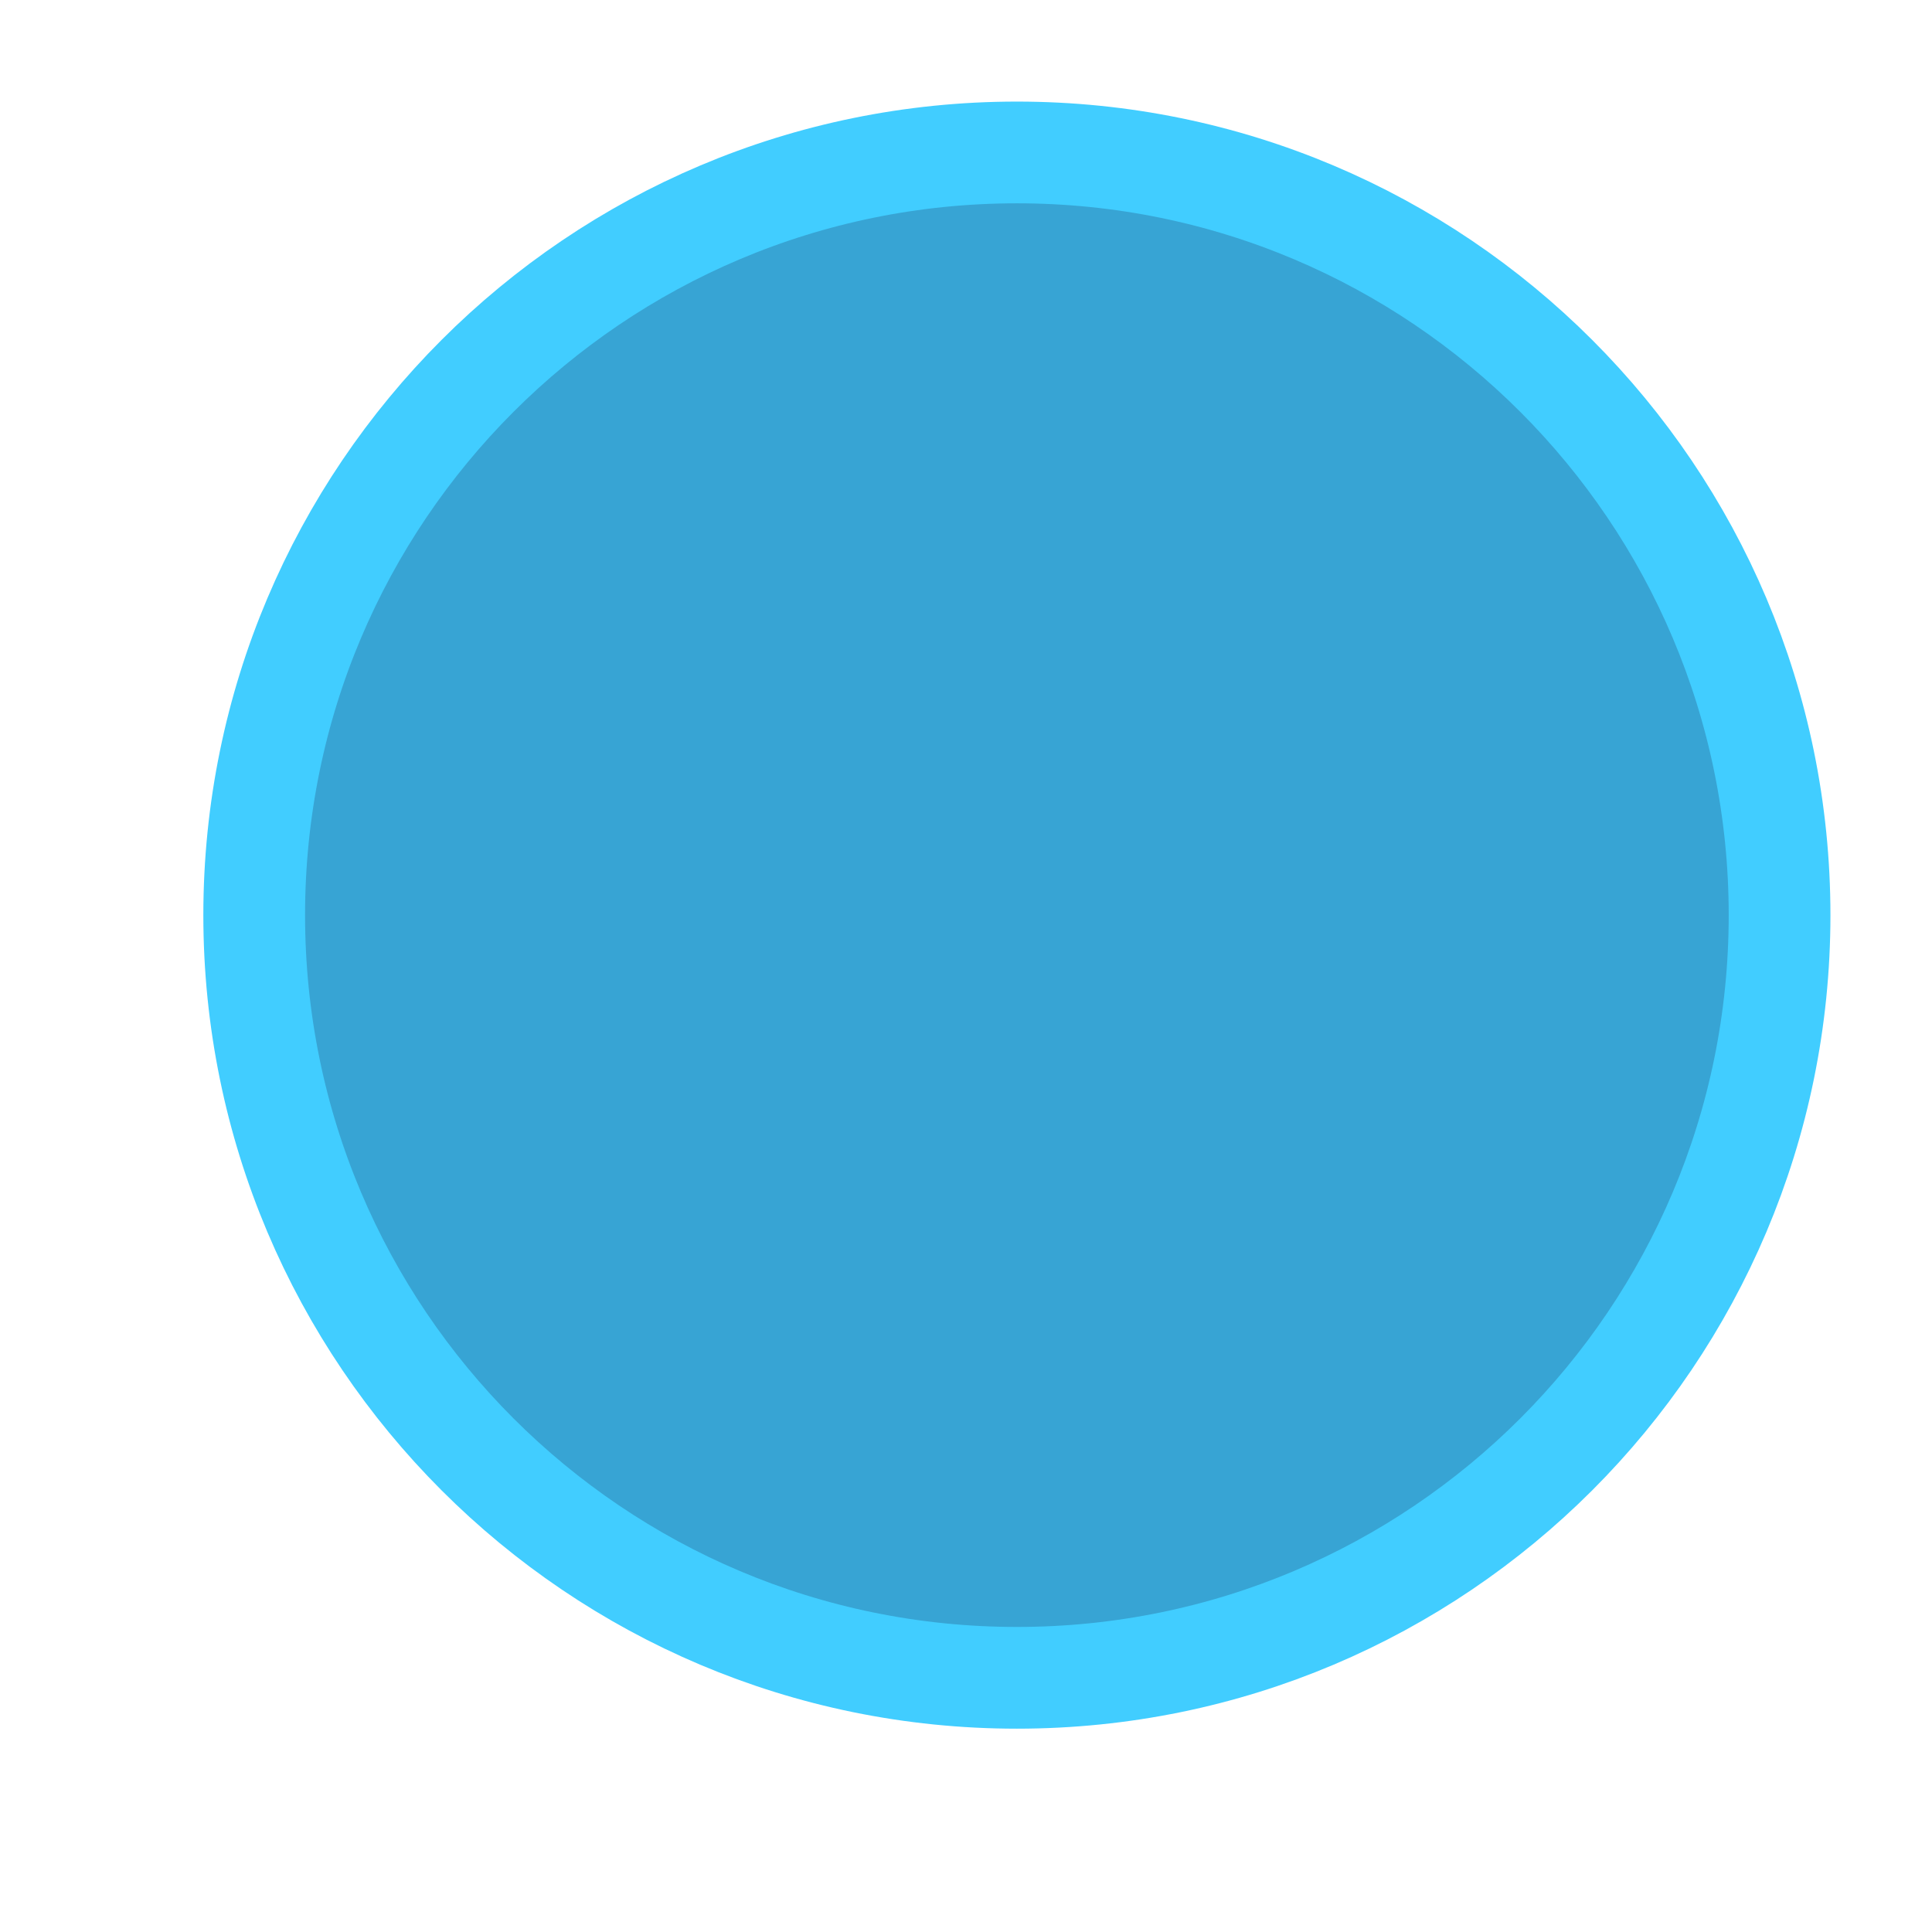
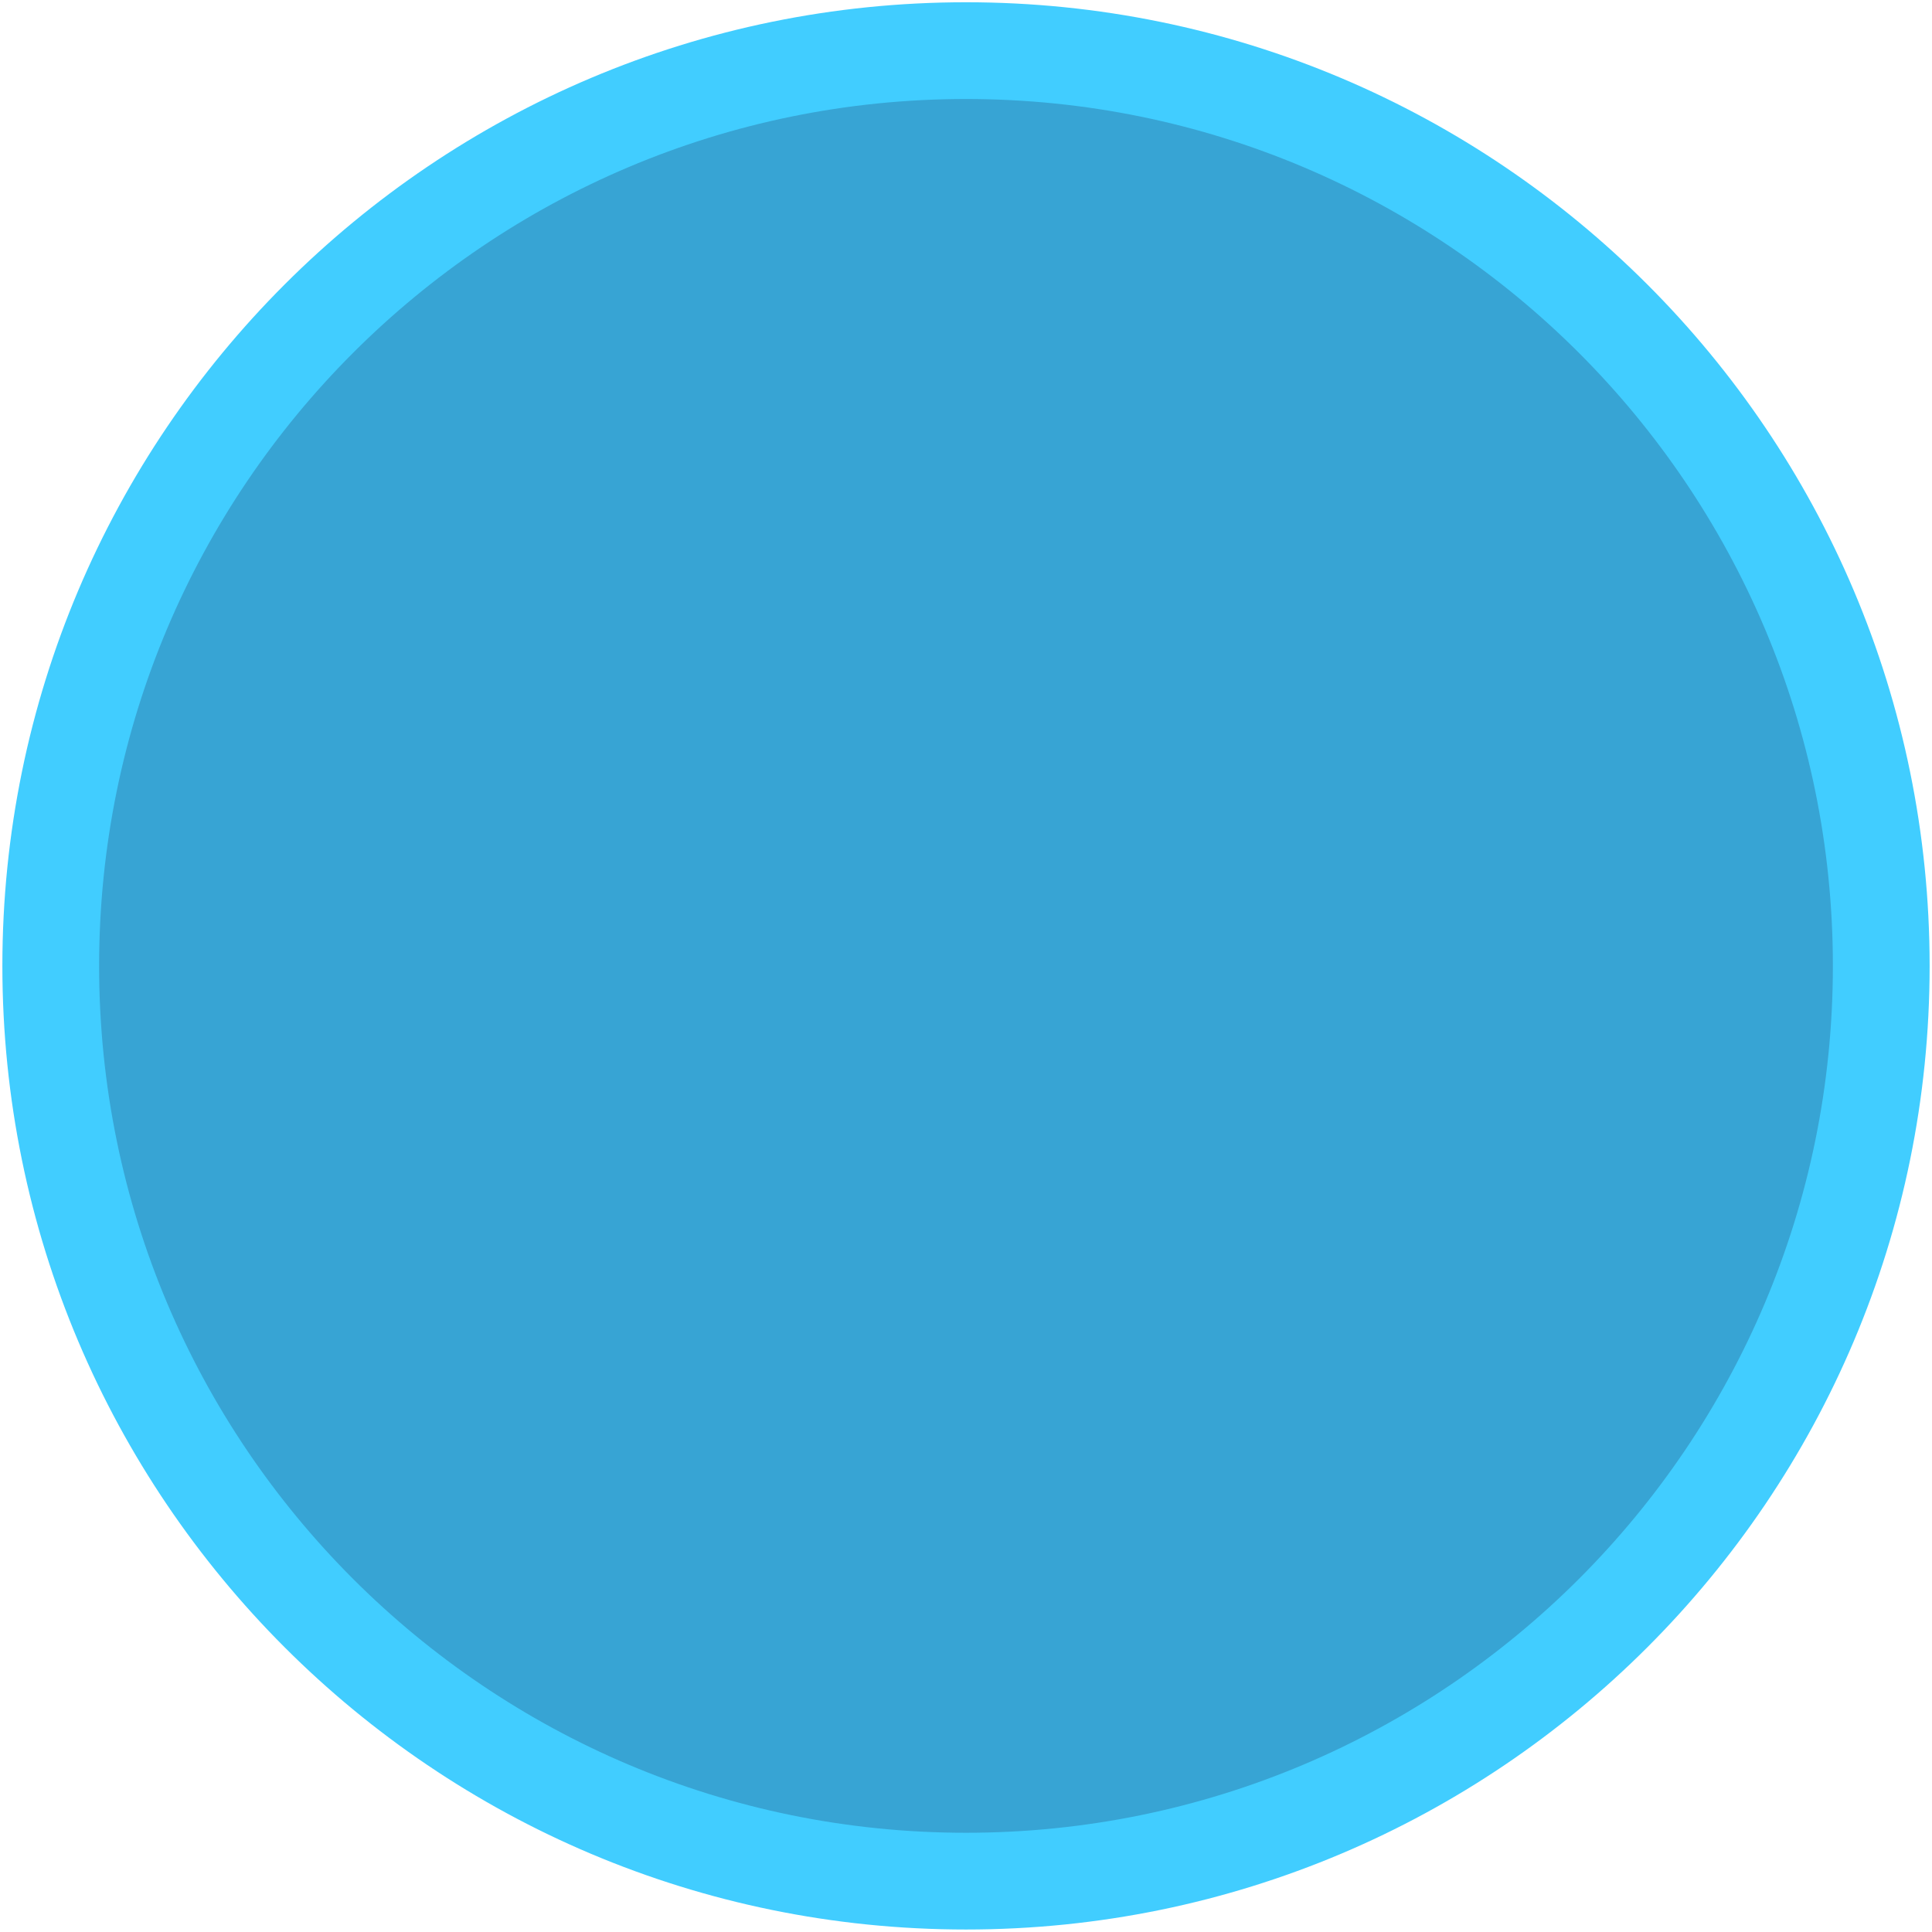
- <svg xmlns="http://www.w3.org/2000/svg" id="svg8" version="1.1" viewBox="0 0 5.027 5.027" height="19" width="19">
+ <svg xmlns="http://www.w3.org/2000/svg" id="svg8" version="1.1" viewBox="0 0 5.292 5.292" height="20" width="20">
  <defs id="defs2" />
-   <g transform="matrix(0.7519789,0,0,0.7519789,0.7885142,-219.0992)" id="layer1">
-     <circle r="2.639" cy="294.53" cx="2.47" id="path815" style="opacity:1;fill:#37a4d4;fill-opacity:1;stroke:#41cdff;stroke-width:0.352;stroke-linecap:round;stroke-linejoin:miter;stroke-miterlimit:4;stroke-dasharray:none;stroke-opacity:1;paint-order:markers fill stroke" />
+   <g transform="translate(0,-291.7083)" id="layer1">
+     <circle r="2.507" cy="294.354" cx="2.646" id="path815" style="opacity:1;fill:#37a4d4;fill-opacity:1;stroke:#41cdff;stroke-width:0.265;stroke-linecap:round;stroke-linejoin:miter;stroke-miterlimit:4;stroke-dasharray:none;stroke-opacity:1;paint-order:markers fill stroke" />
  </g>
</svg>
